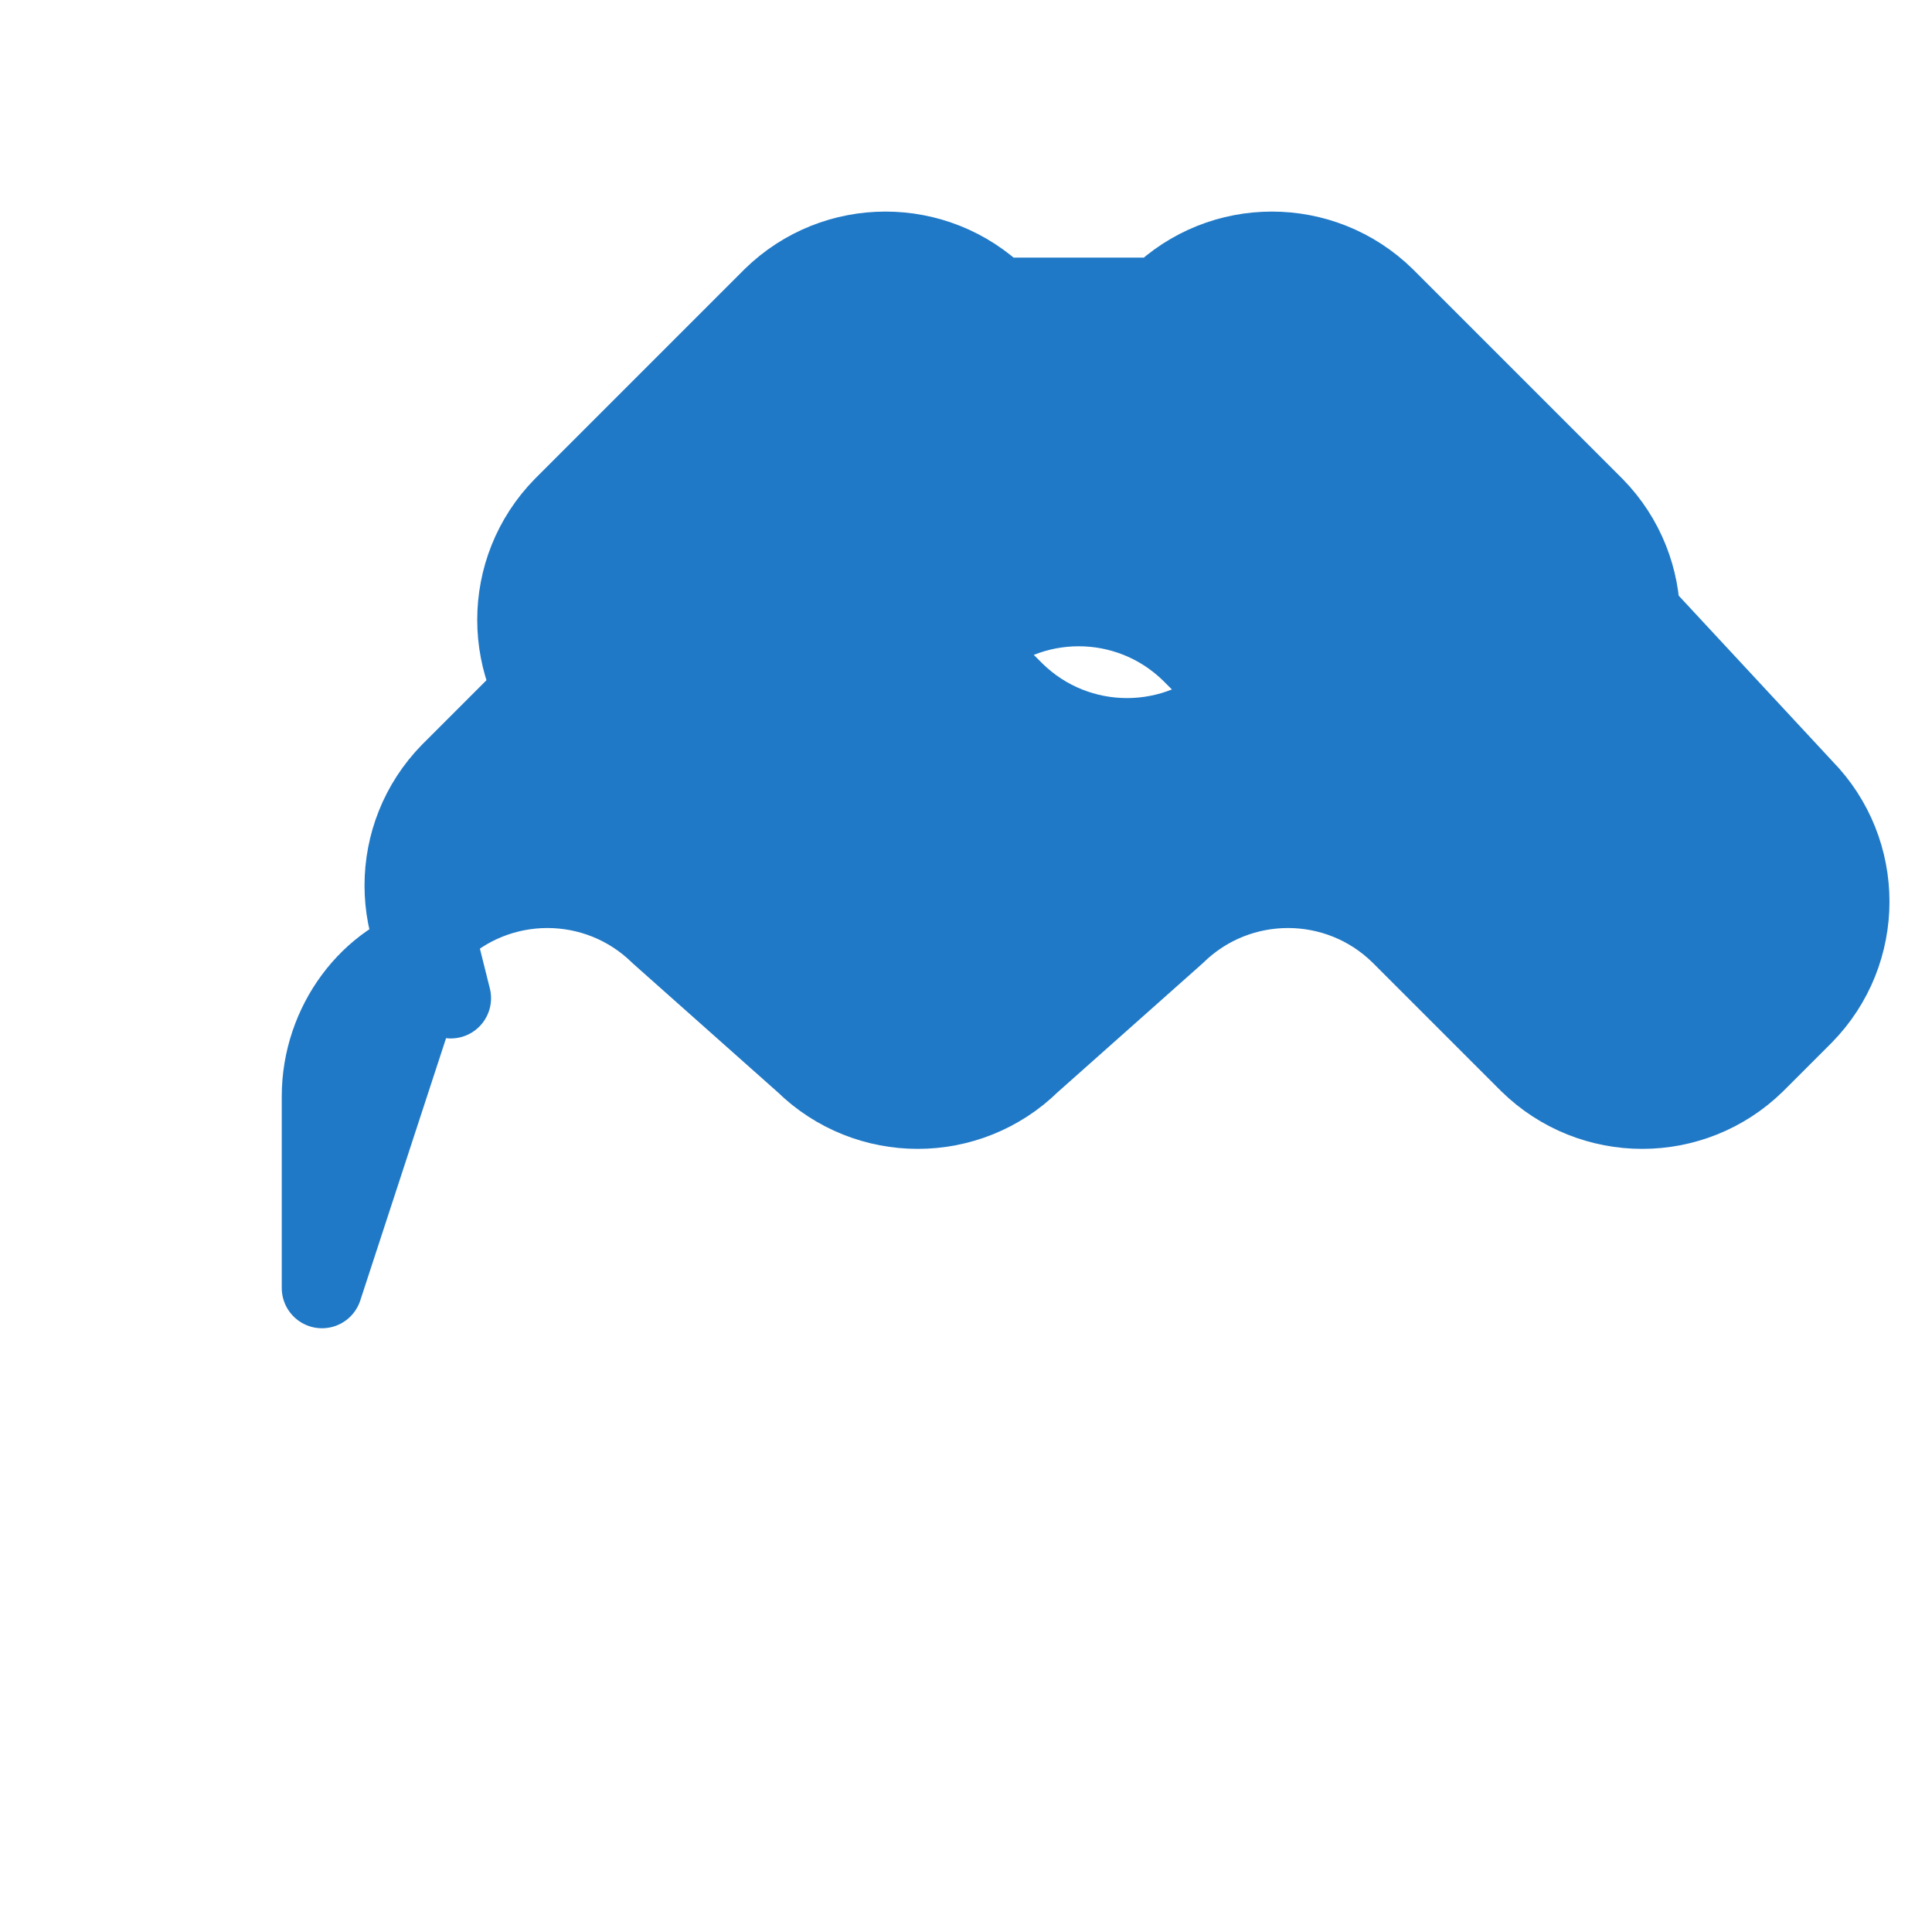
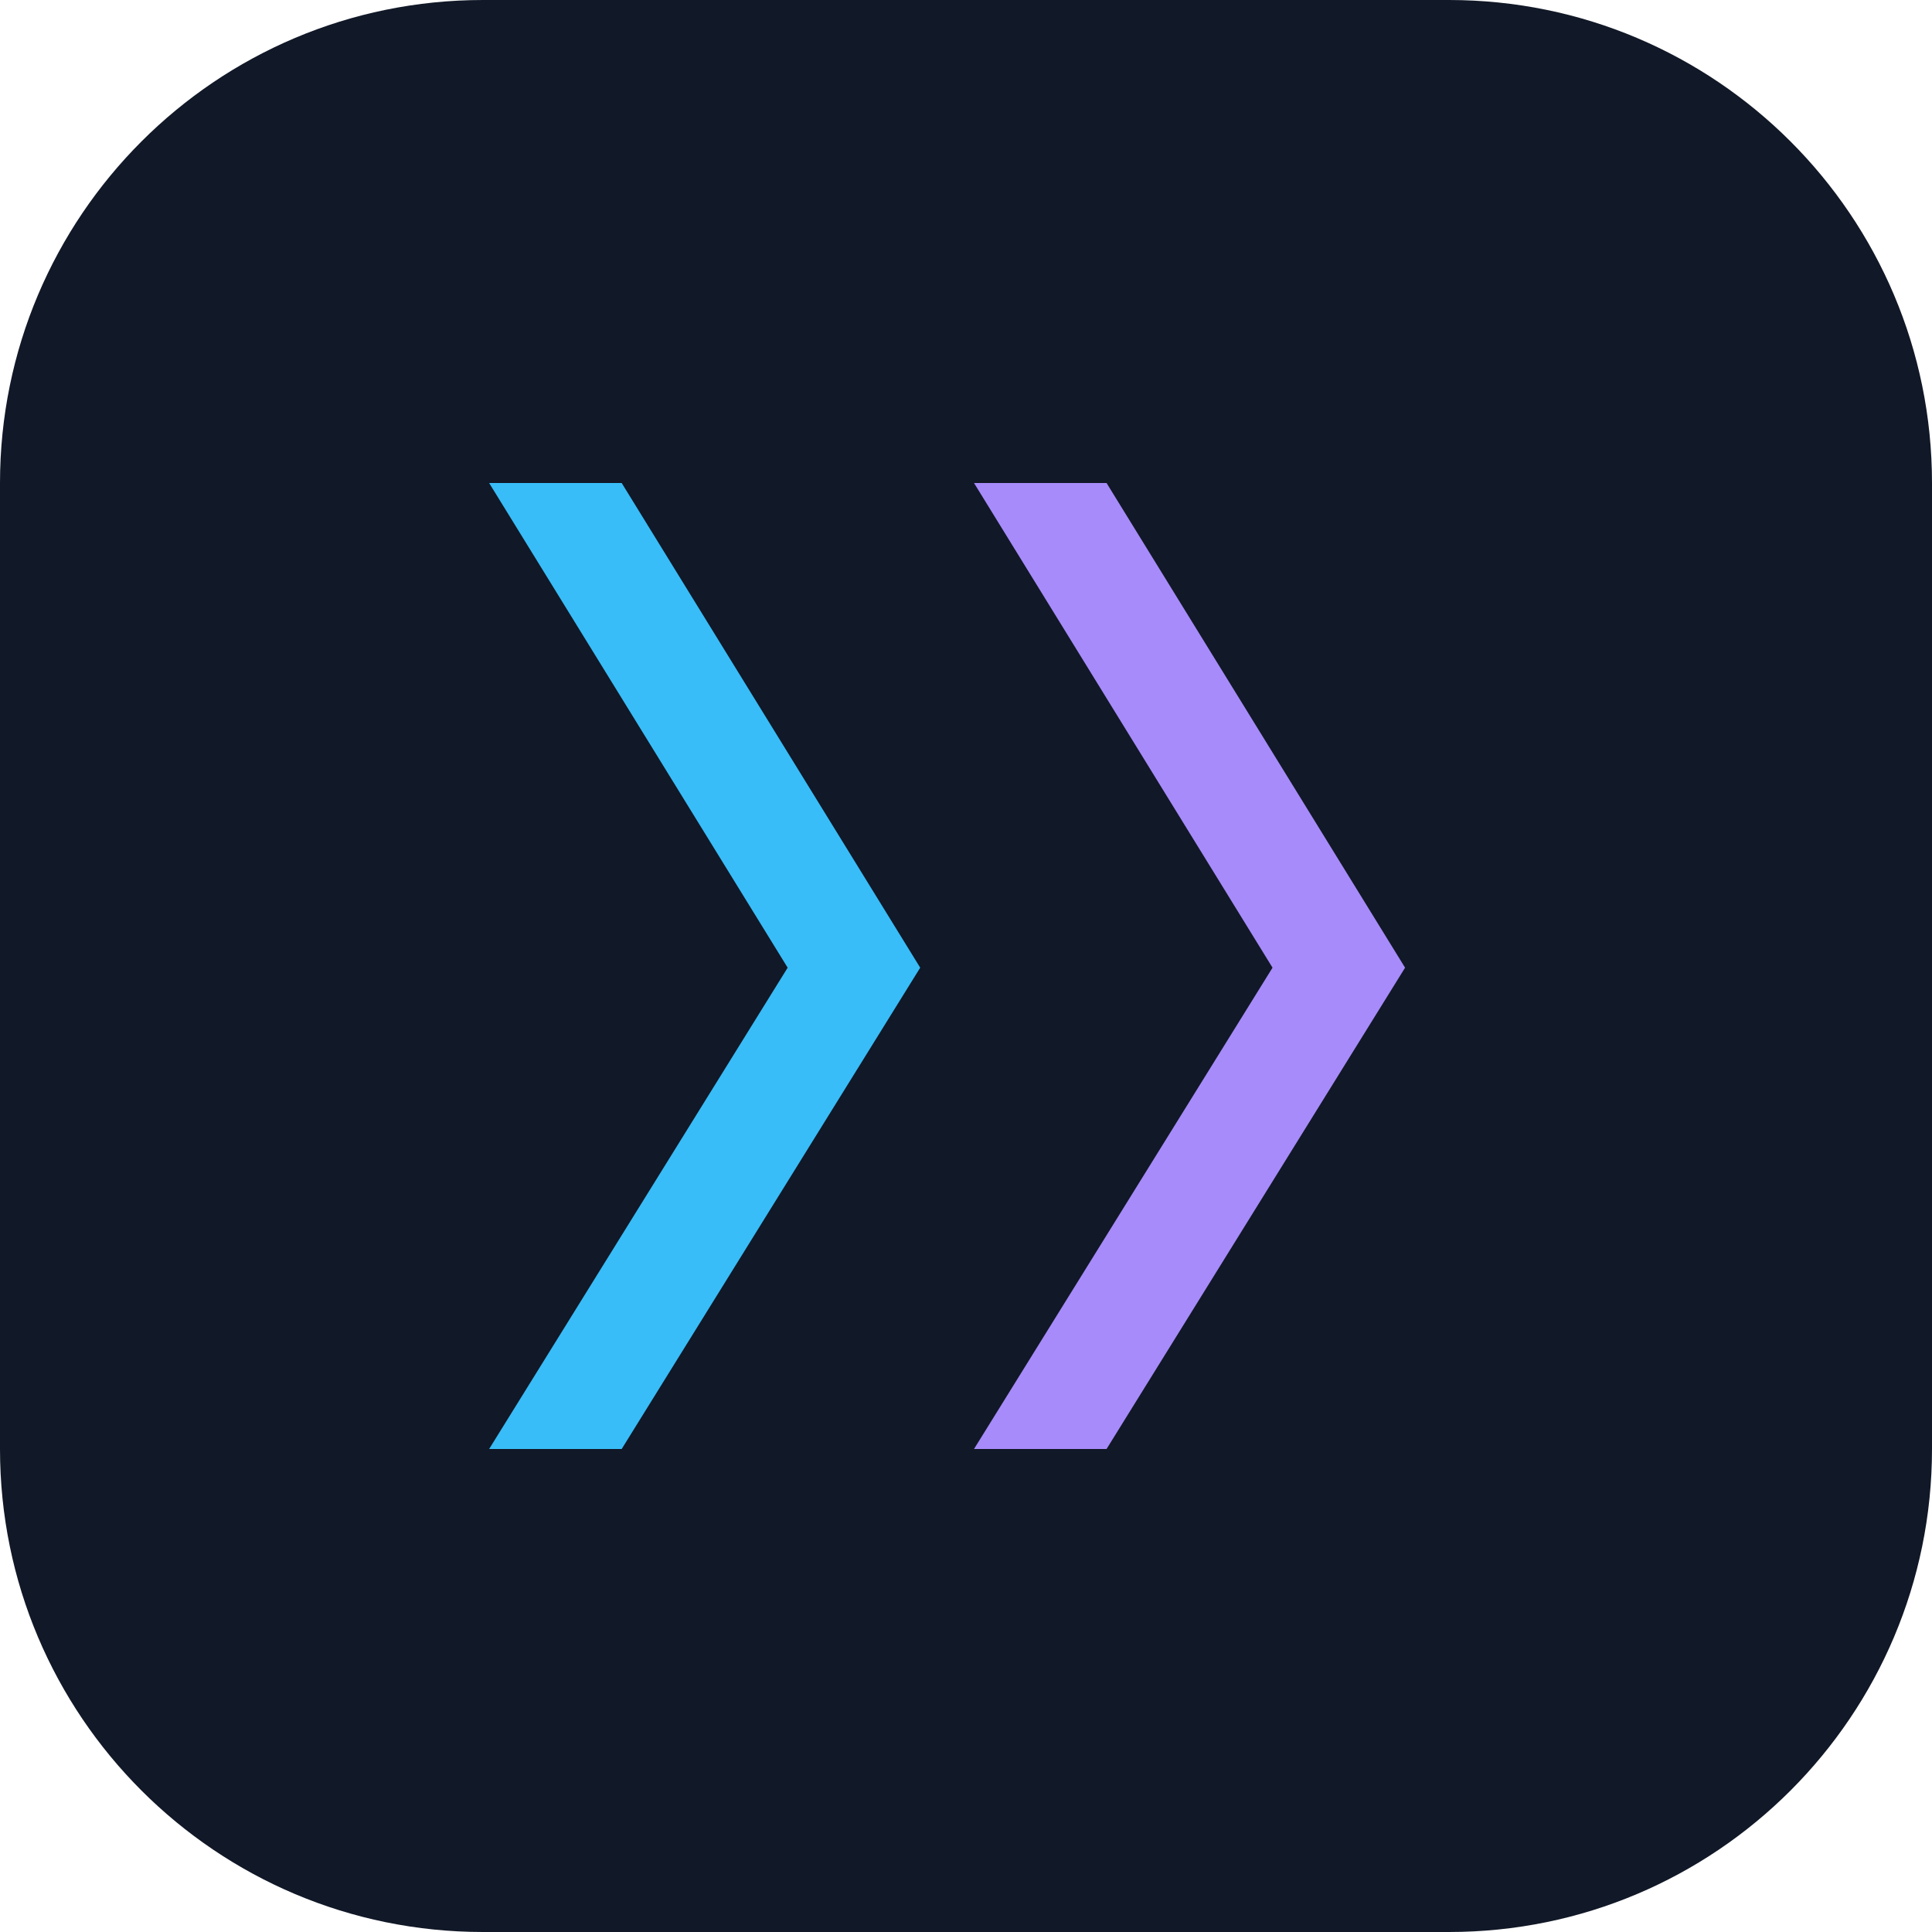
- <svg xmlns="http://www.w3.org/2000/svg" width="512" height="512" viewBox="0 0 24 24" fill="#2079c7" stroke="#2079c7" stroke-width="1" stroke-linecap="round" stroke-linejoin="round">
-   <path d="M4 16v-2.38c0-.9.6-1.7 1.4-1.9zM5.4 11.6a2 2 0 0 1 2.8 0L10 13.2a2 2 0 0 0 2.8 0L14.6 11.6a2 2 0 0 1 2.8 0L19 13.2a2 2 0 0 0 2.8 0l.6-.6a2 2 0 0 0 0-2.8L19.8 7a2 2 0 0 0-2.8 0L15.4 8.6a2 2 0 0 1-2.8 0L11 7a2 2 0 0 0-2.8 0L5.6 9.6a2 2 0 0 0 0 2.8Z" />
-   <path d="M12.4 3.7a2 2 0 0 0-2.8 0L7 6.3a2 2 0 0 0 0 2.8l.6.6a2 2 0 0 0 2.8 0L12 8.1a2 2 0 0 1 2.8 0l1.6 1.6a2 2 0 0 0 2.8 0l.6-.6a2 2 0 0 0 0-2.8L17.2 3.7a2 2 0 0 0-2.8 0Z" />
+ <svg xmlns="http://www.w3.org/2000/svg" width="512" height="512" viewBox="0 0 512 512" fill="none">
+   <rect width="512" height="512" rx="128" fill="#111827" />
+   <path d="M164.752 384H129.624L208.736 256.448L129.624 128H164.752L243.864 256.448L164.752 384Z" fill="#38BDF8" />
+   <path d="M293.248 384H258.12L337.232 256.448L258.12 128H293.248L372.36 256.448L293.248 384Z" fill="#A78BFA" />
</svg>
